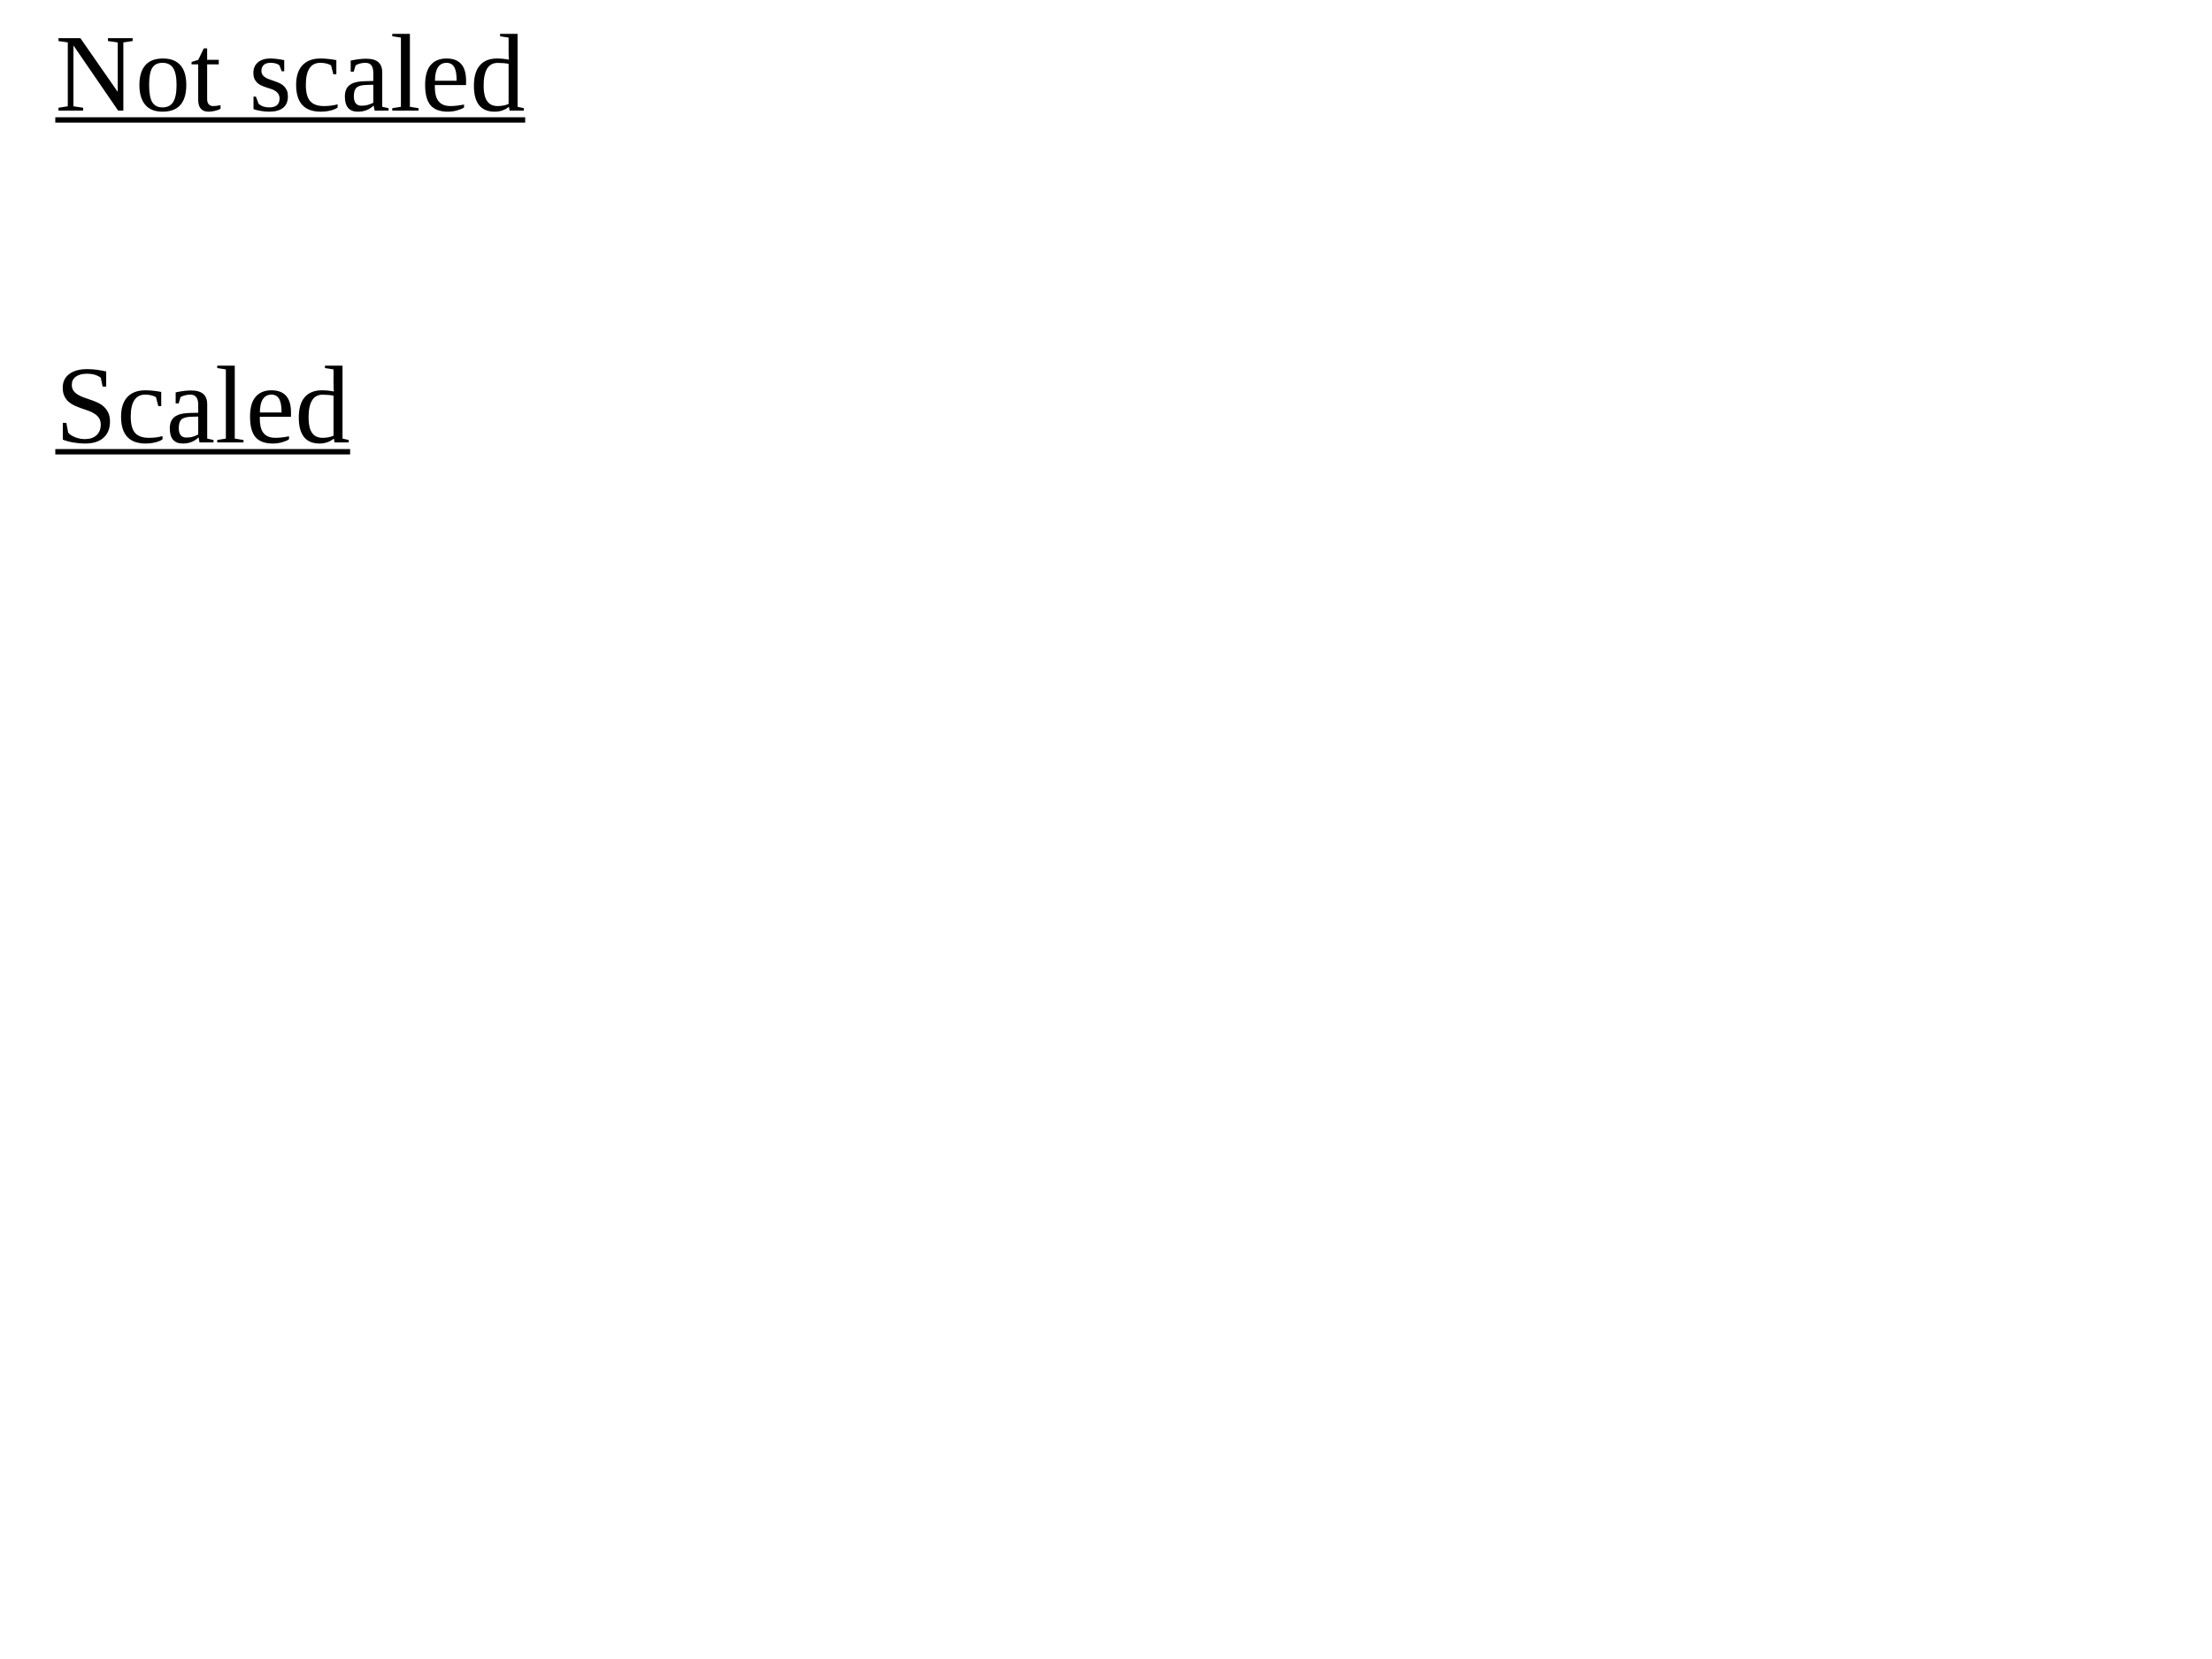
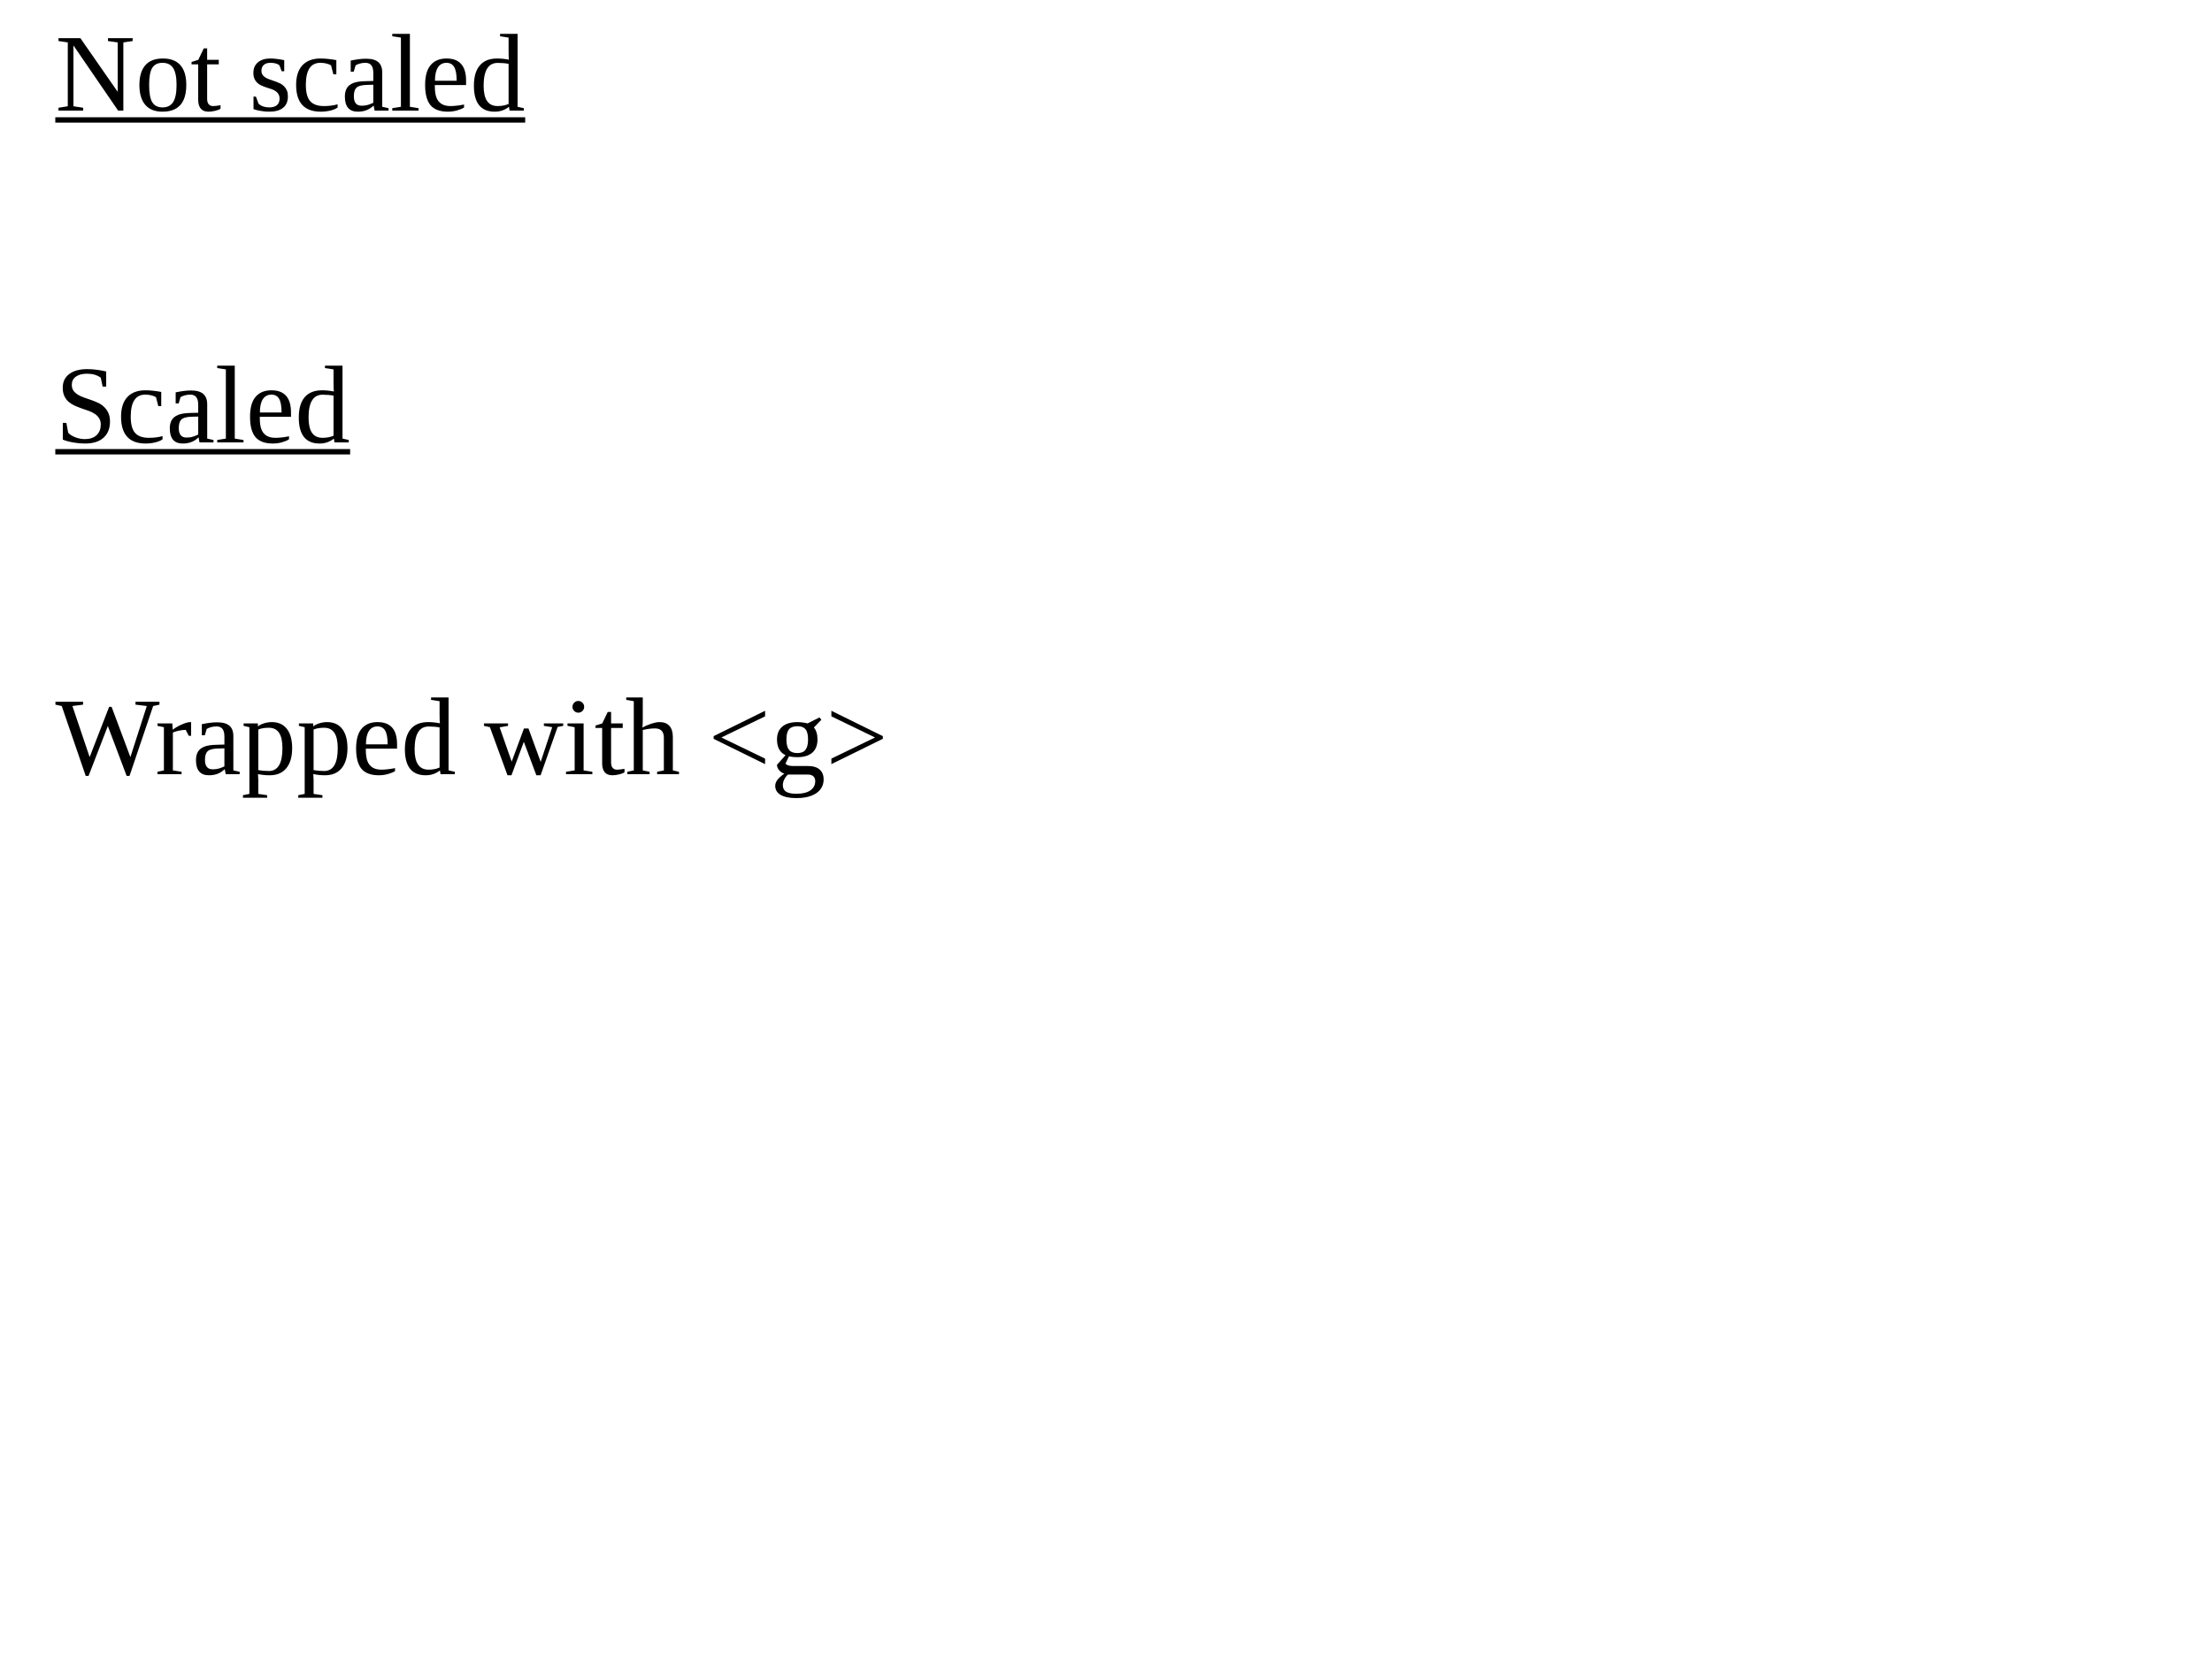
<svg xmlns="http://www.w3.org/2000/svg" width="800" height="600">
  <style>
- #t1 {
+ #t1, #g1 {
  font-size: 40px;
  text-decoration: underline;
  text-underline-offset: 40px;
}
#t2 {
  font-size: 20px;
  text-decoration: underline;
  text-underline-offset: 20px;
}
</style>
  <text id="t1" x="20" y="40">Not scaled</text>
  <text id="t2" x="10" y="80" transform="scale(2)">Scaled</text>
+   <g id="g1">
+     <text x="20" y="280">Wrapped with &lt;g&gt;</text>
+   </g>
</svg>
